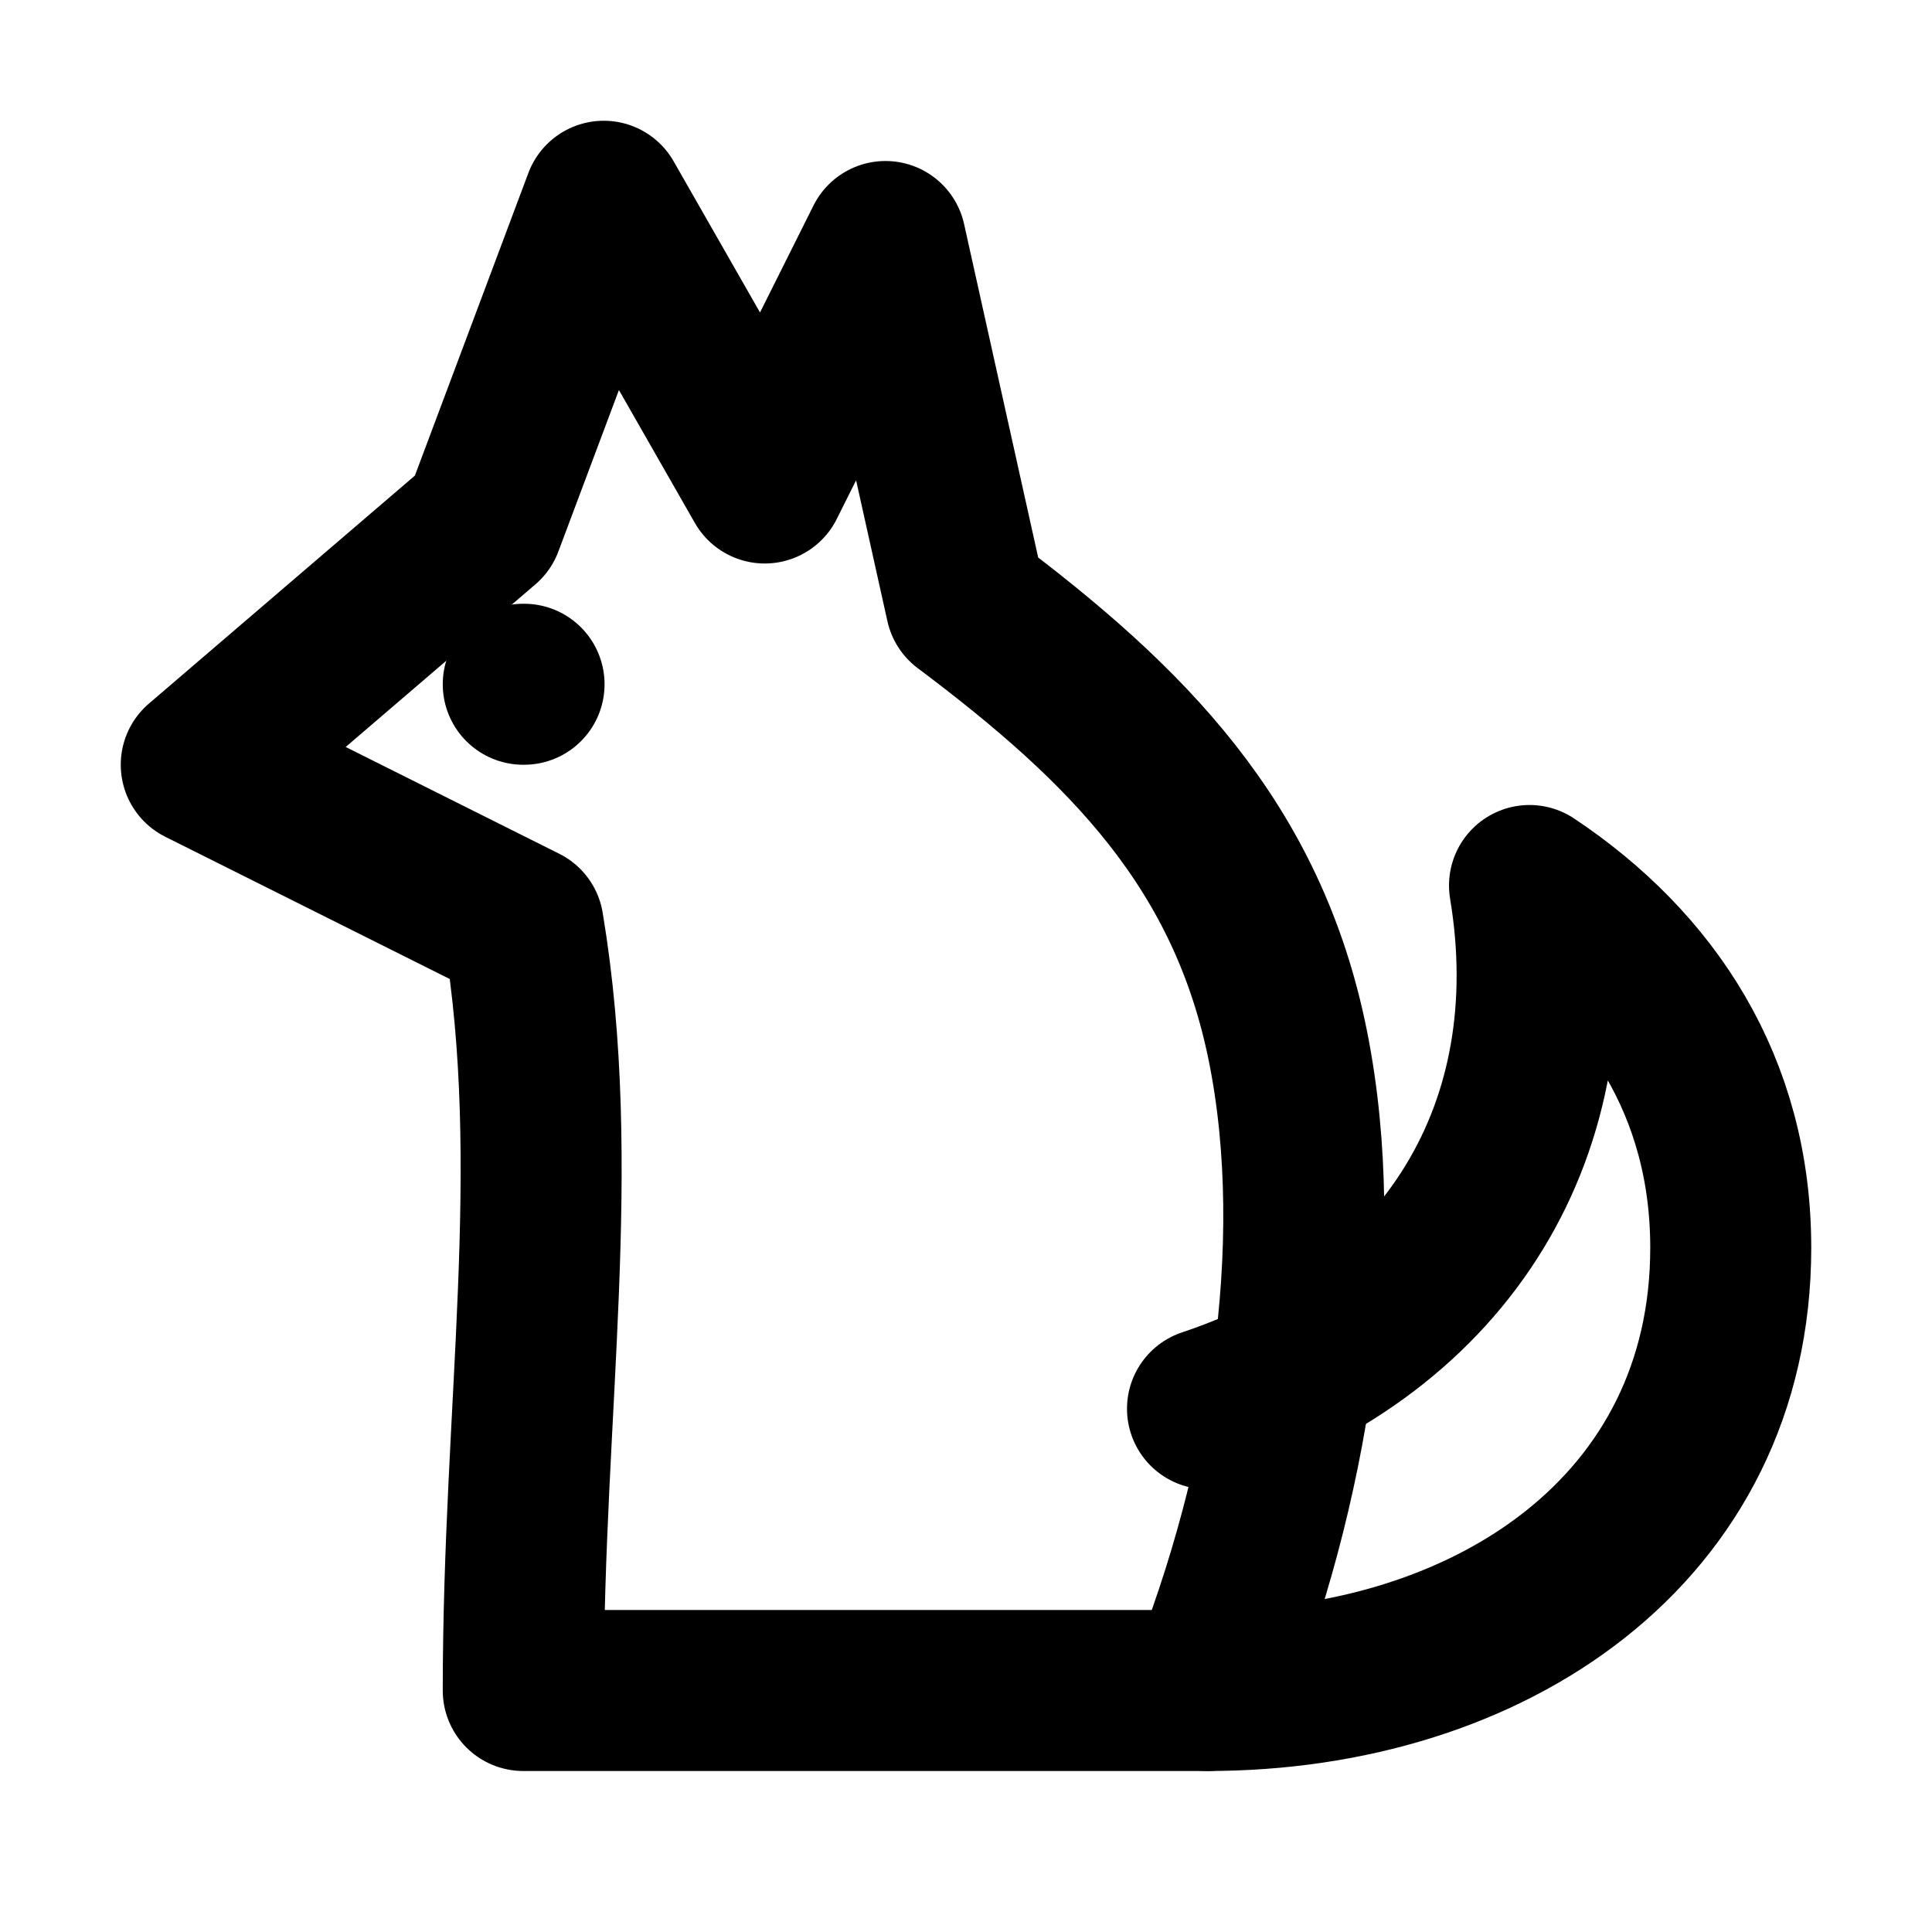
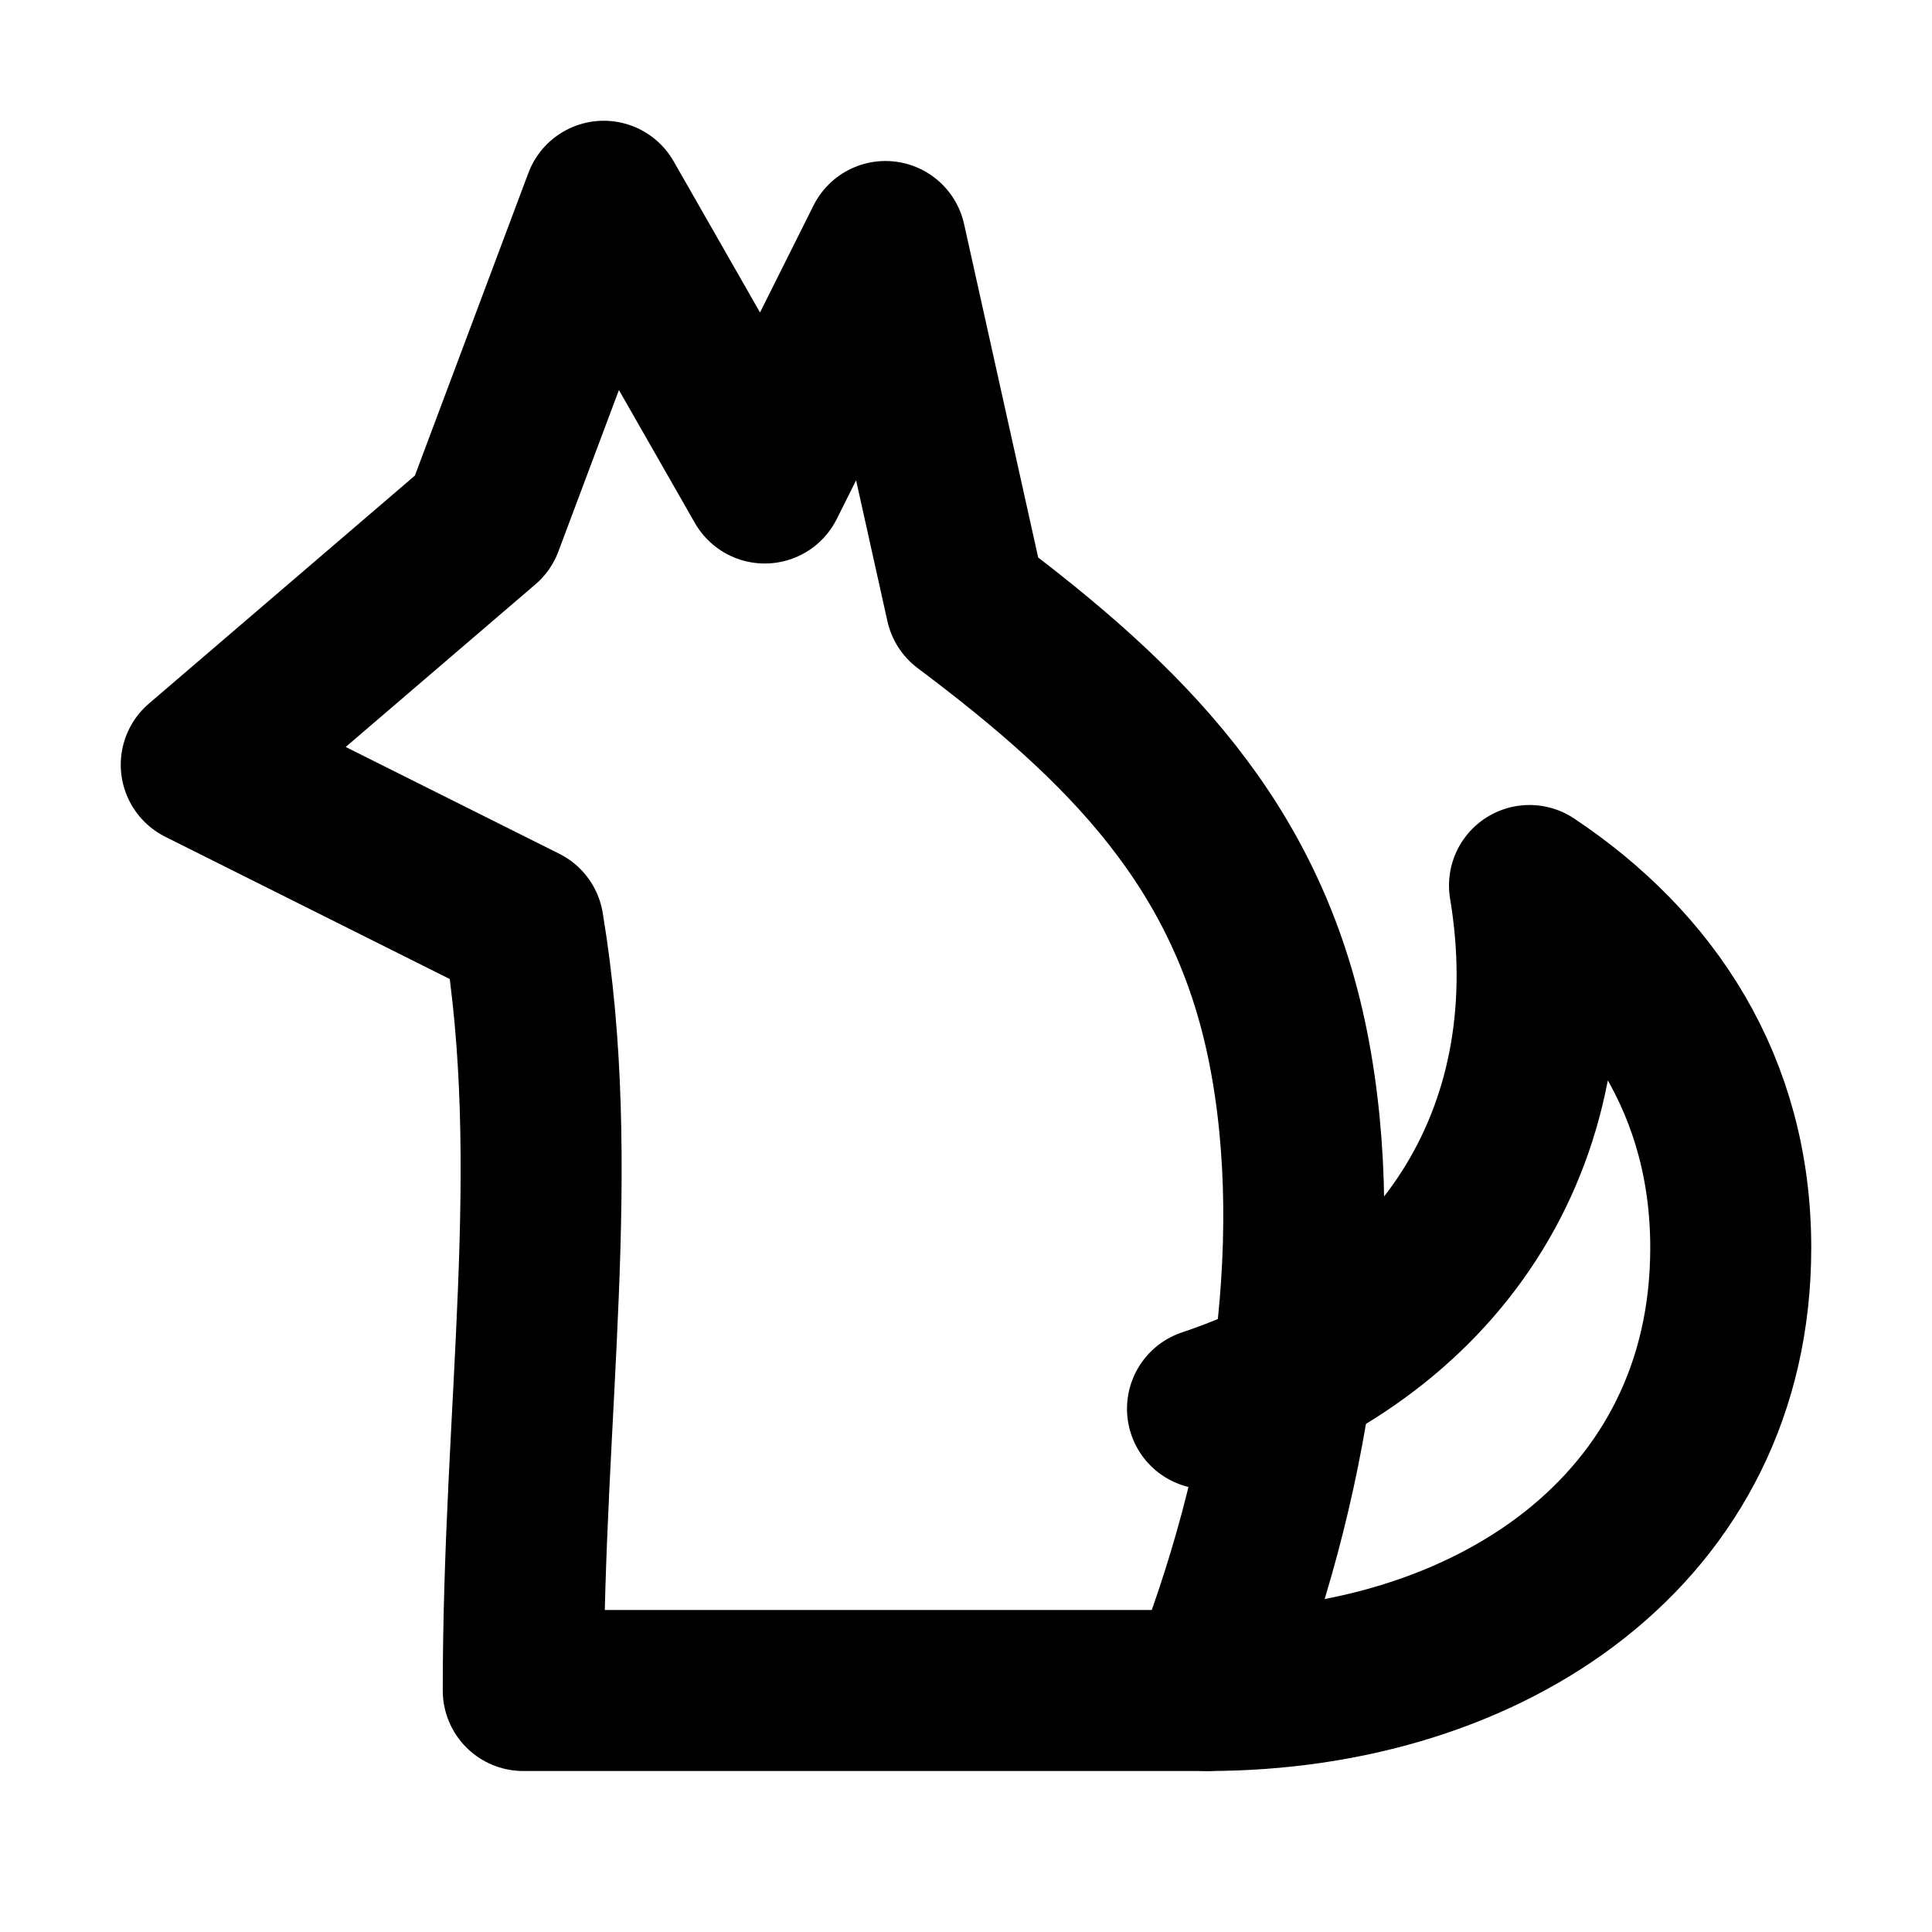
<svg xmlns="http://www.w3.org/2000/svg" width="24" height="24" viewBox="0 0 24 24" fill="none" stroke="currentColor" stroke-width="2" stroke-linecap="round" stroke-linejoin="round">
  <path d="M2.5 9.5L6 6.5 7.5 2.5 9.5 6 11 3l1 4.5c2 1.5 3.5 3 4 5.5.5 2.5 0 5.5-1 8H6.5c0-3.5.5-6.5 0-9.5Z" />
  <path d="M15 21c3.5 0 6.5-2 6.5-5.5 0-2-1-3.5-2.5-4.5.5 3-1 5.5-4 6.5" />
-   <path d="M6.5 8.5h.01" />
</svg>
